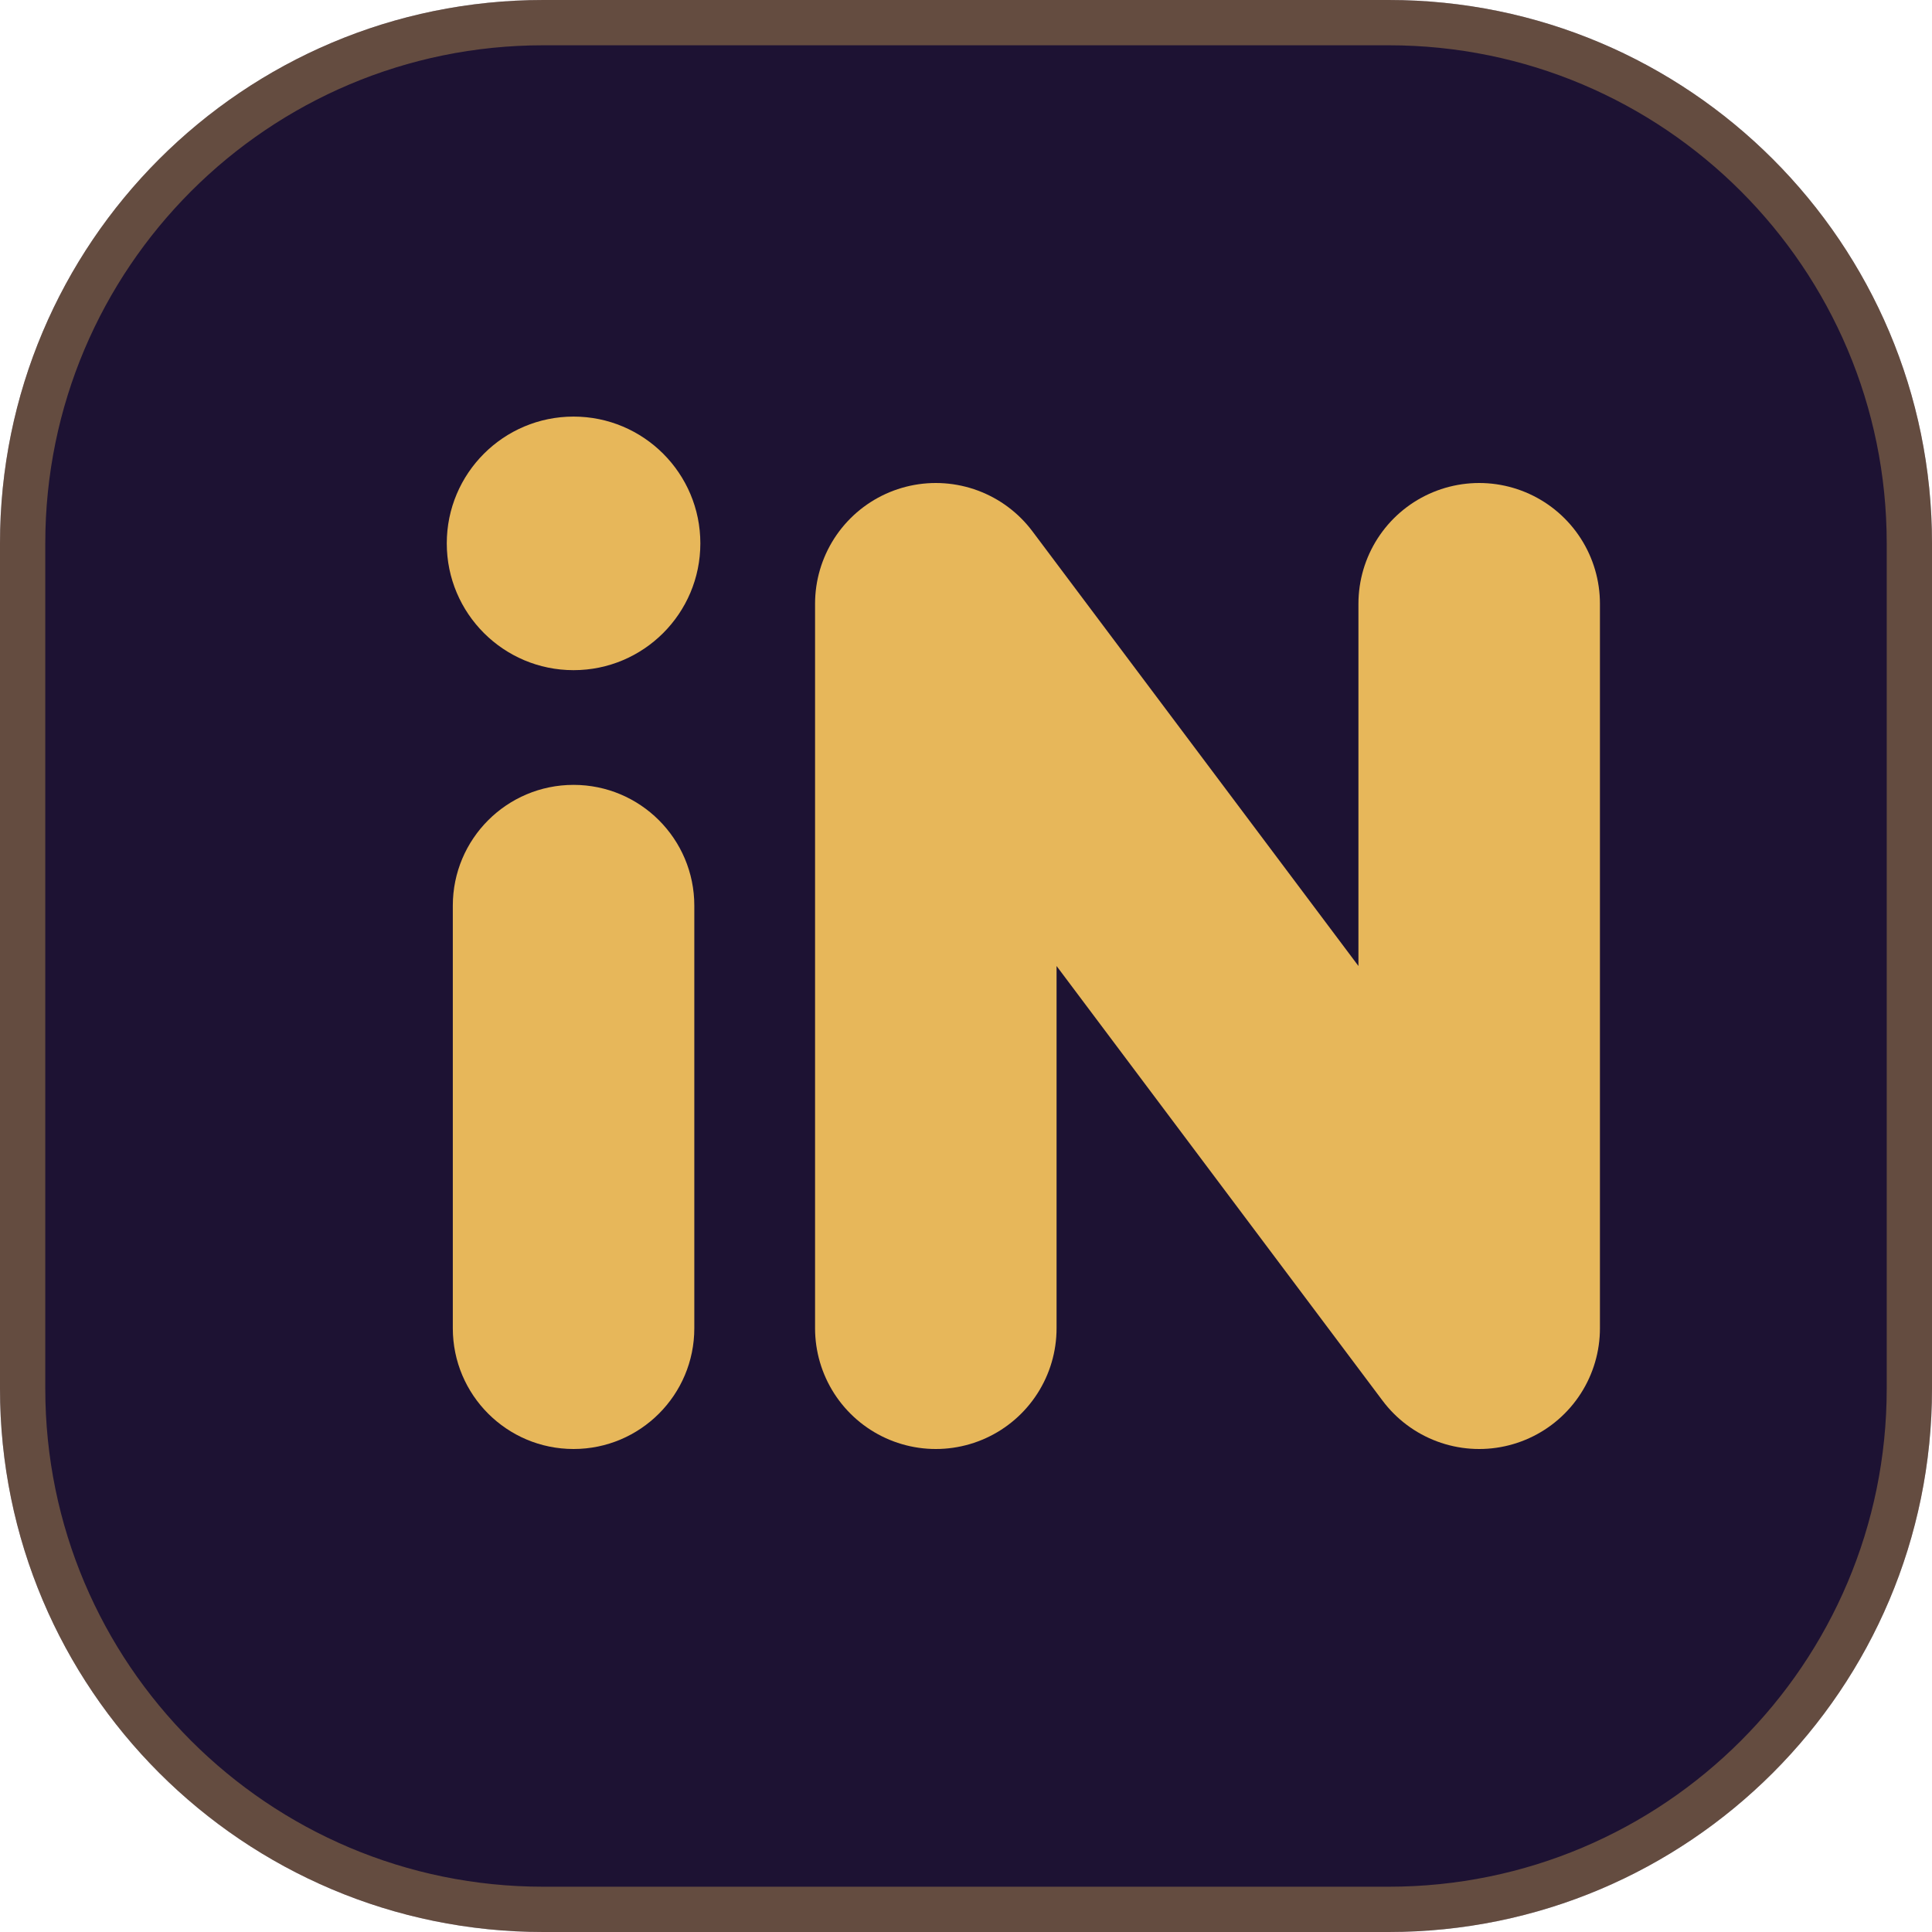
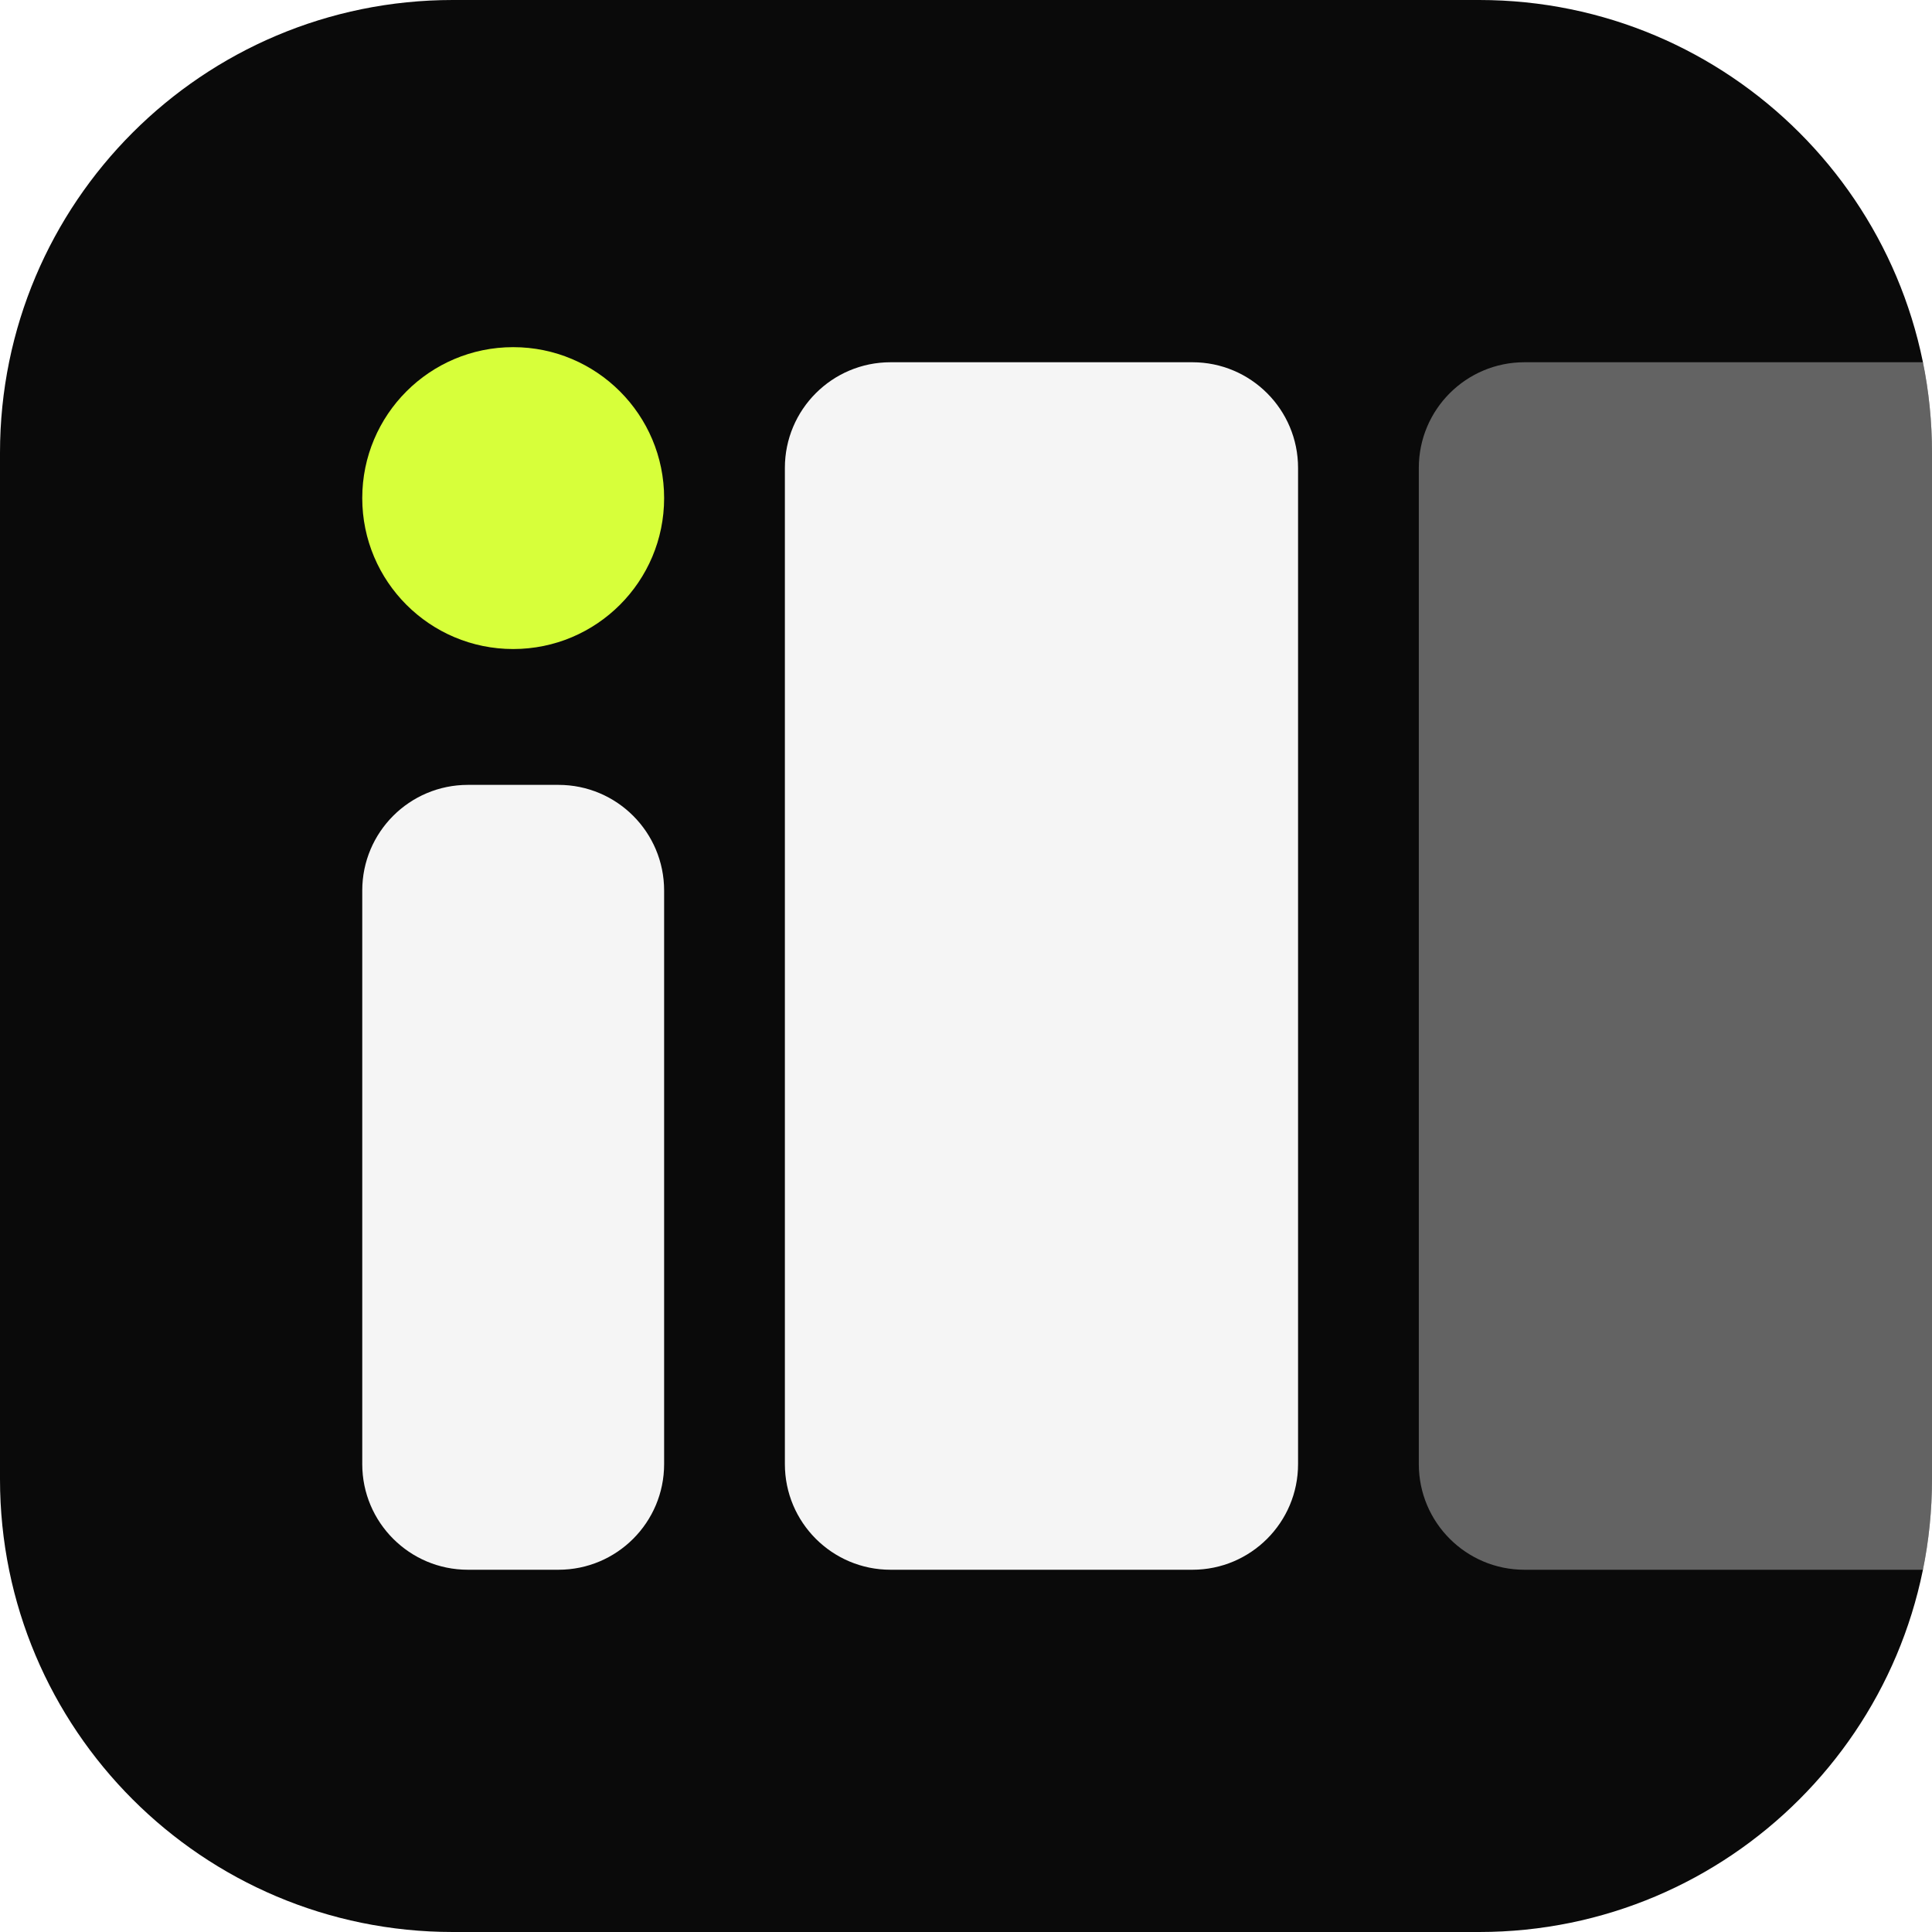
<svg xmlns="http://www.w3.org/2000/svg" viewBox="0 0 64 64">
-   <rect width="64" height="64" rx="18" fill="#1d1233" />
-   <rect x="0.75" y="0.75" width="62.5" height="62.5" rx="17.25" fill="none" stroke="#e7b75a" stroke-opacity="0.35" stroke-width="1.5" />
-   <circle cx="19" cy="18" r="4.2" fill="#e7b75a" />
-   <rect x="15" y="26" width="8" height="22" rx="4" fill="#e7b75a" />
-   <path d="M31 44V20l18 24V20" fill="none" stroke="#e7b75a" stroke-width="8" stroke-linecap="round" stroke-linejoin="round" />
+   <defs>
+     <clipPath id="t">
+       <rect width="64" height="64" rx="15" />
+     </clipPath>
+   </defs>
+   <g clip-path="url(#t)">
+     <rect width="64" height="64" fill="#0a0a0a" />
+     <circle cx="17" cy="16.5" r="5" fill="#d7ff3a" />
+     <rect x="12" y="26" width="10" height="26" rx="3.5" fill="#f5f5f5" />
+     <rect x="26" y="12" width="17" height="40" rx="3.5" fill="#f5f5f5" />
+     <rect x="47" y="12" width="24" height="40" rx="3.5" fill="#f5f5f5" fill-opacity="0.38" />
+   </g>
</svg>
